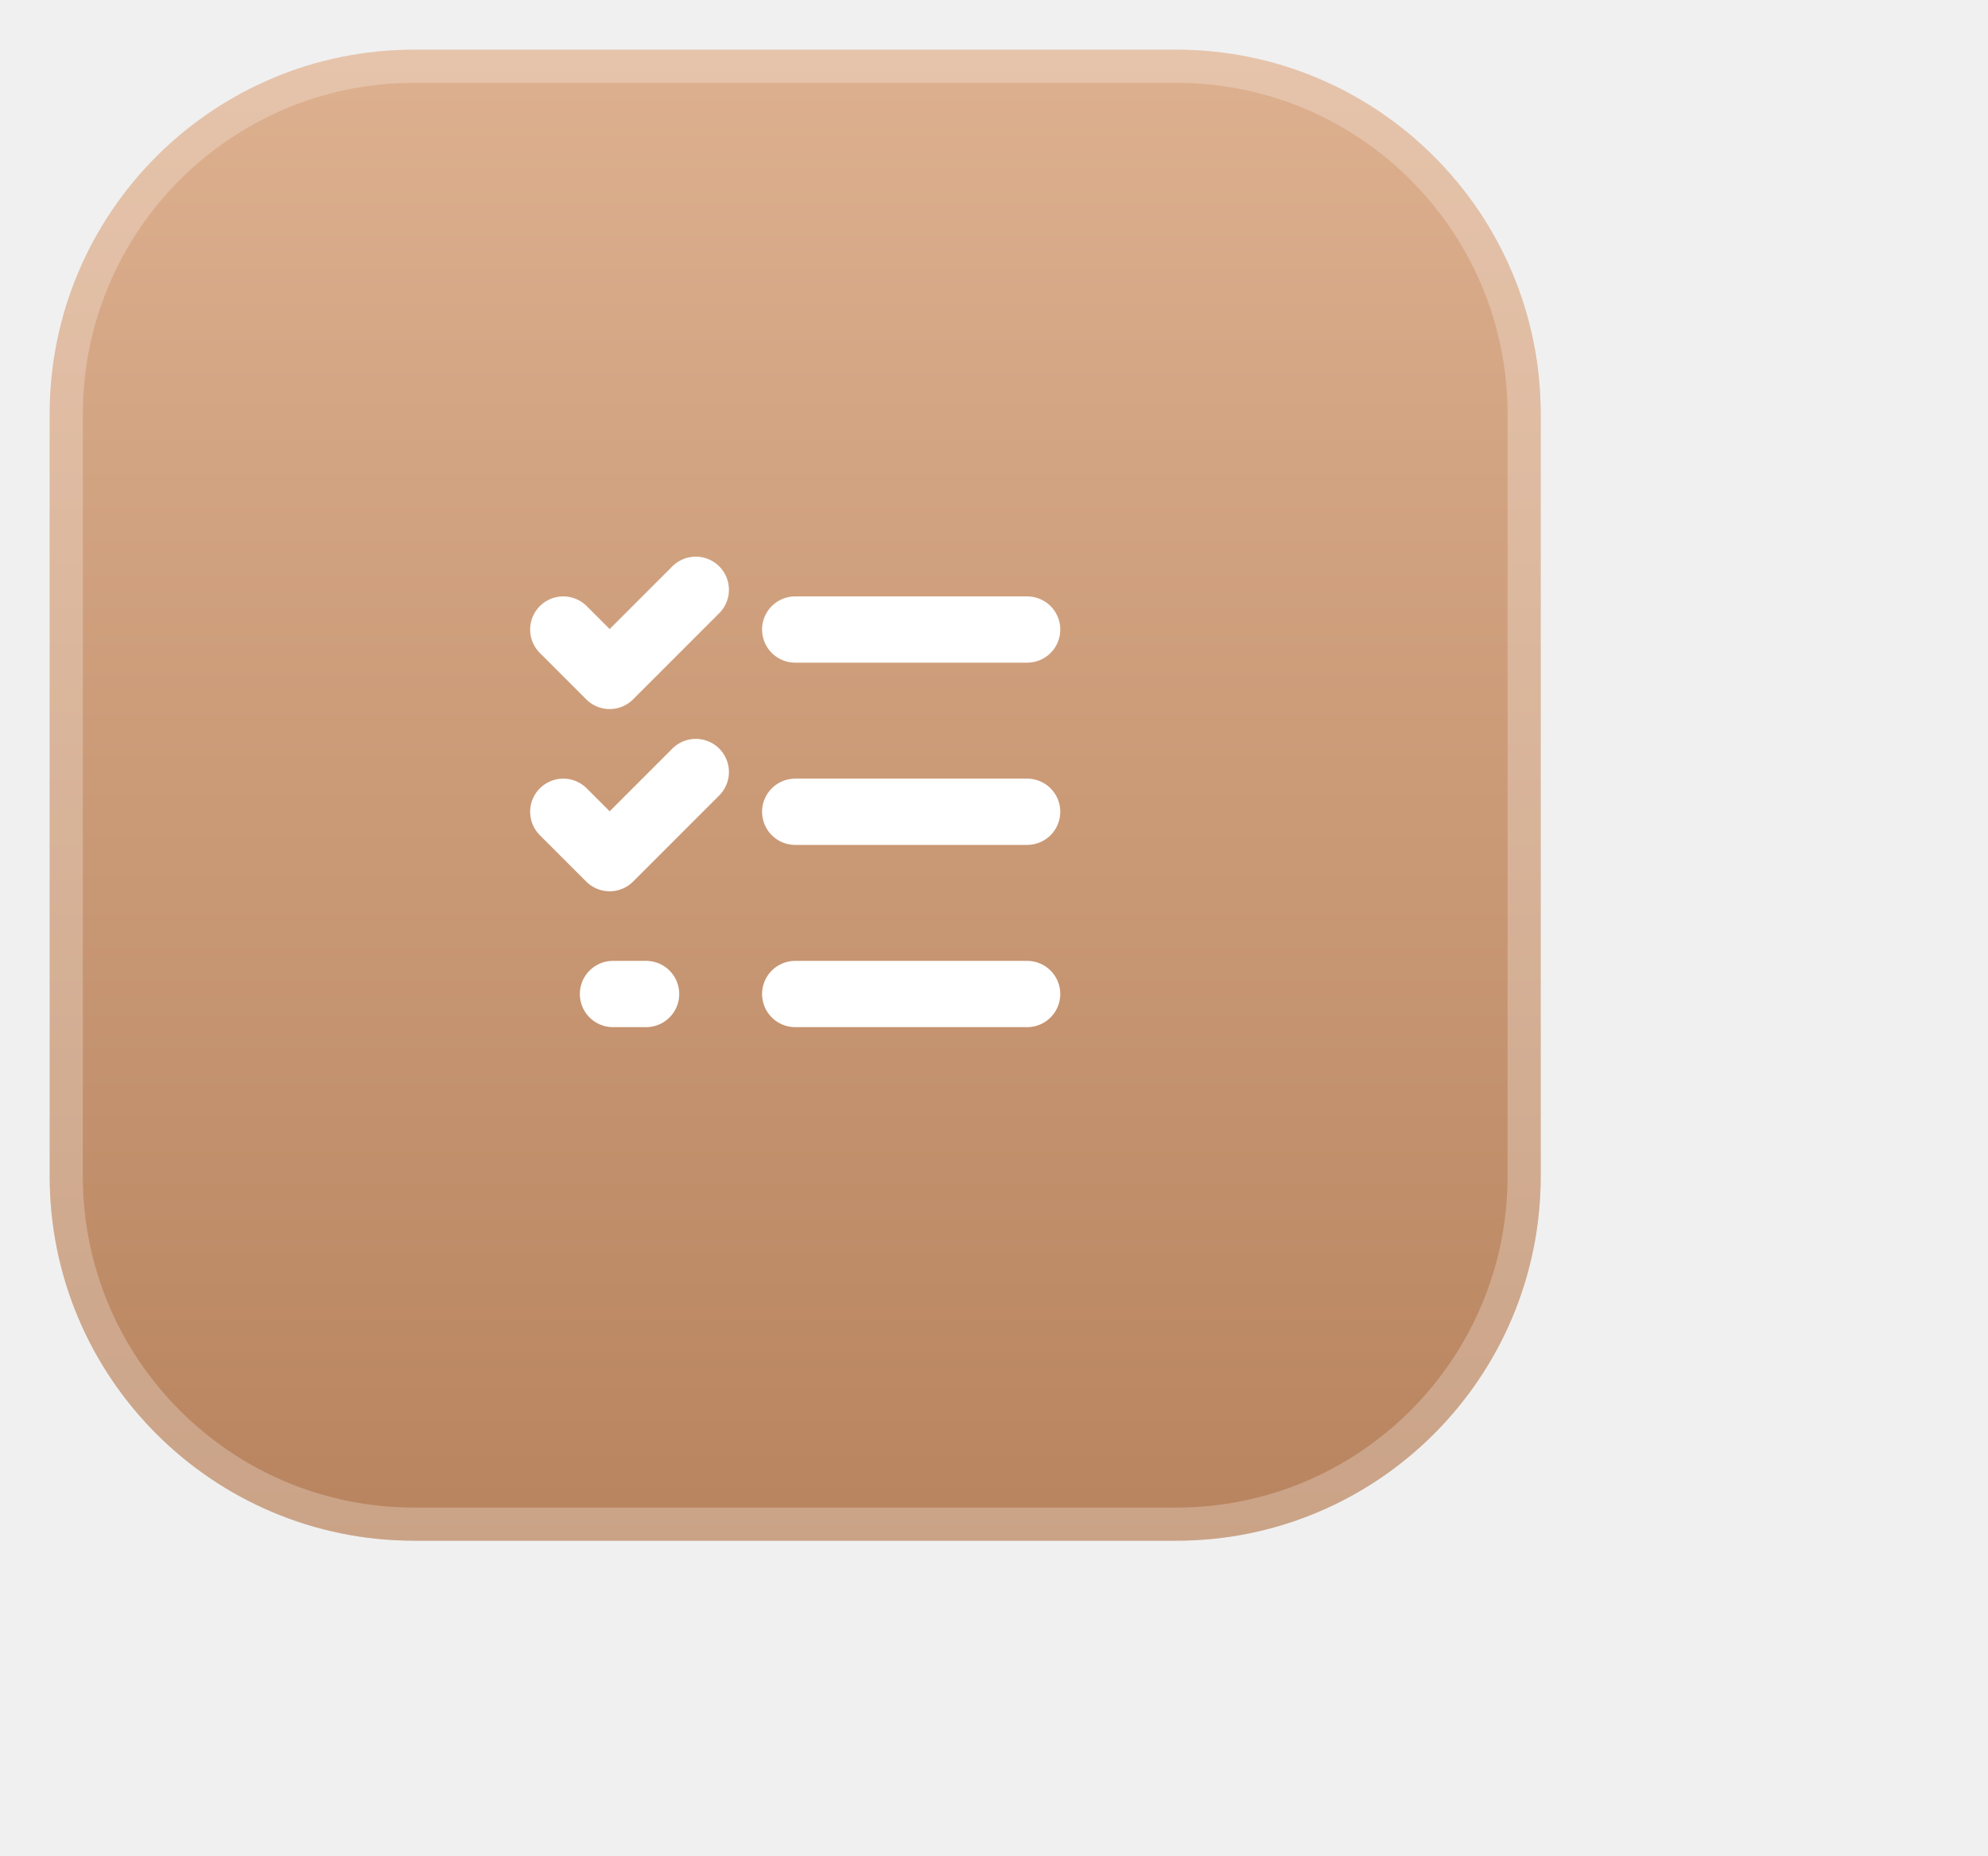
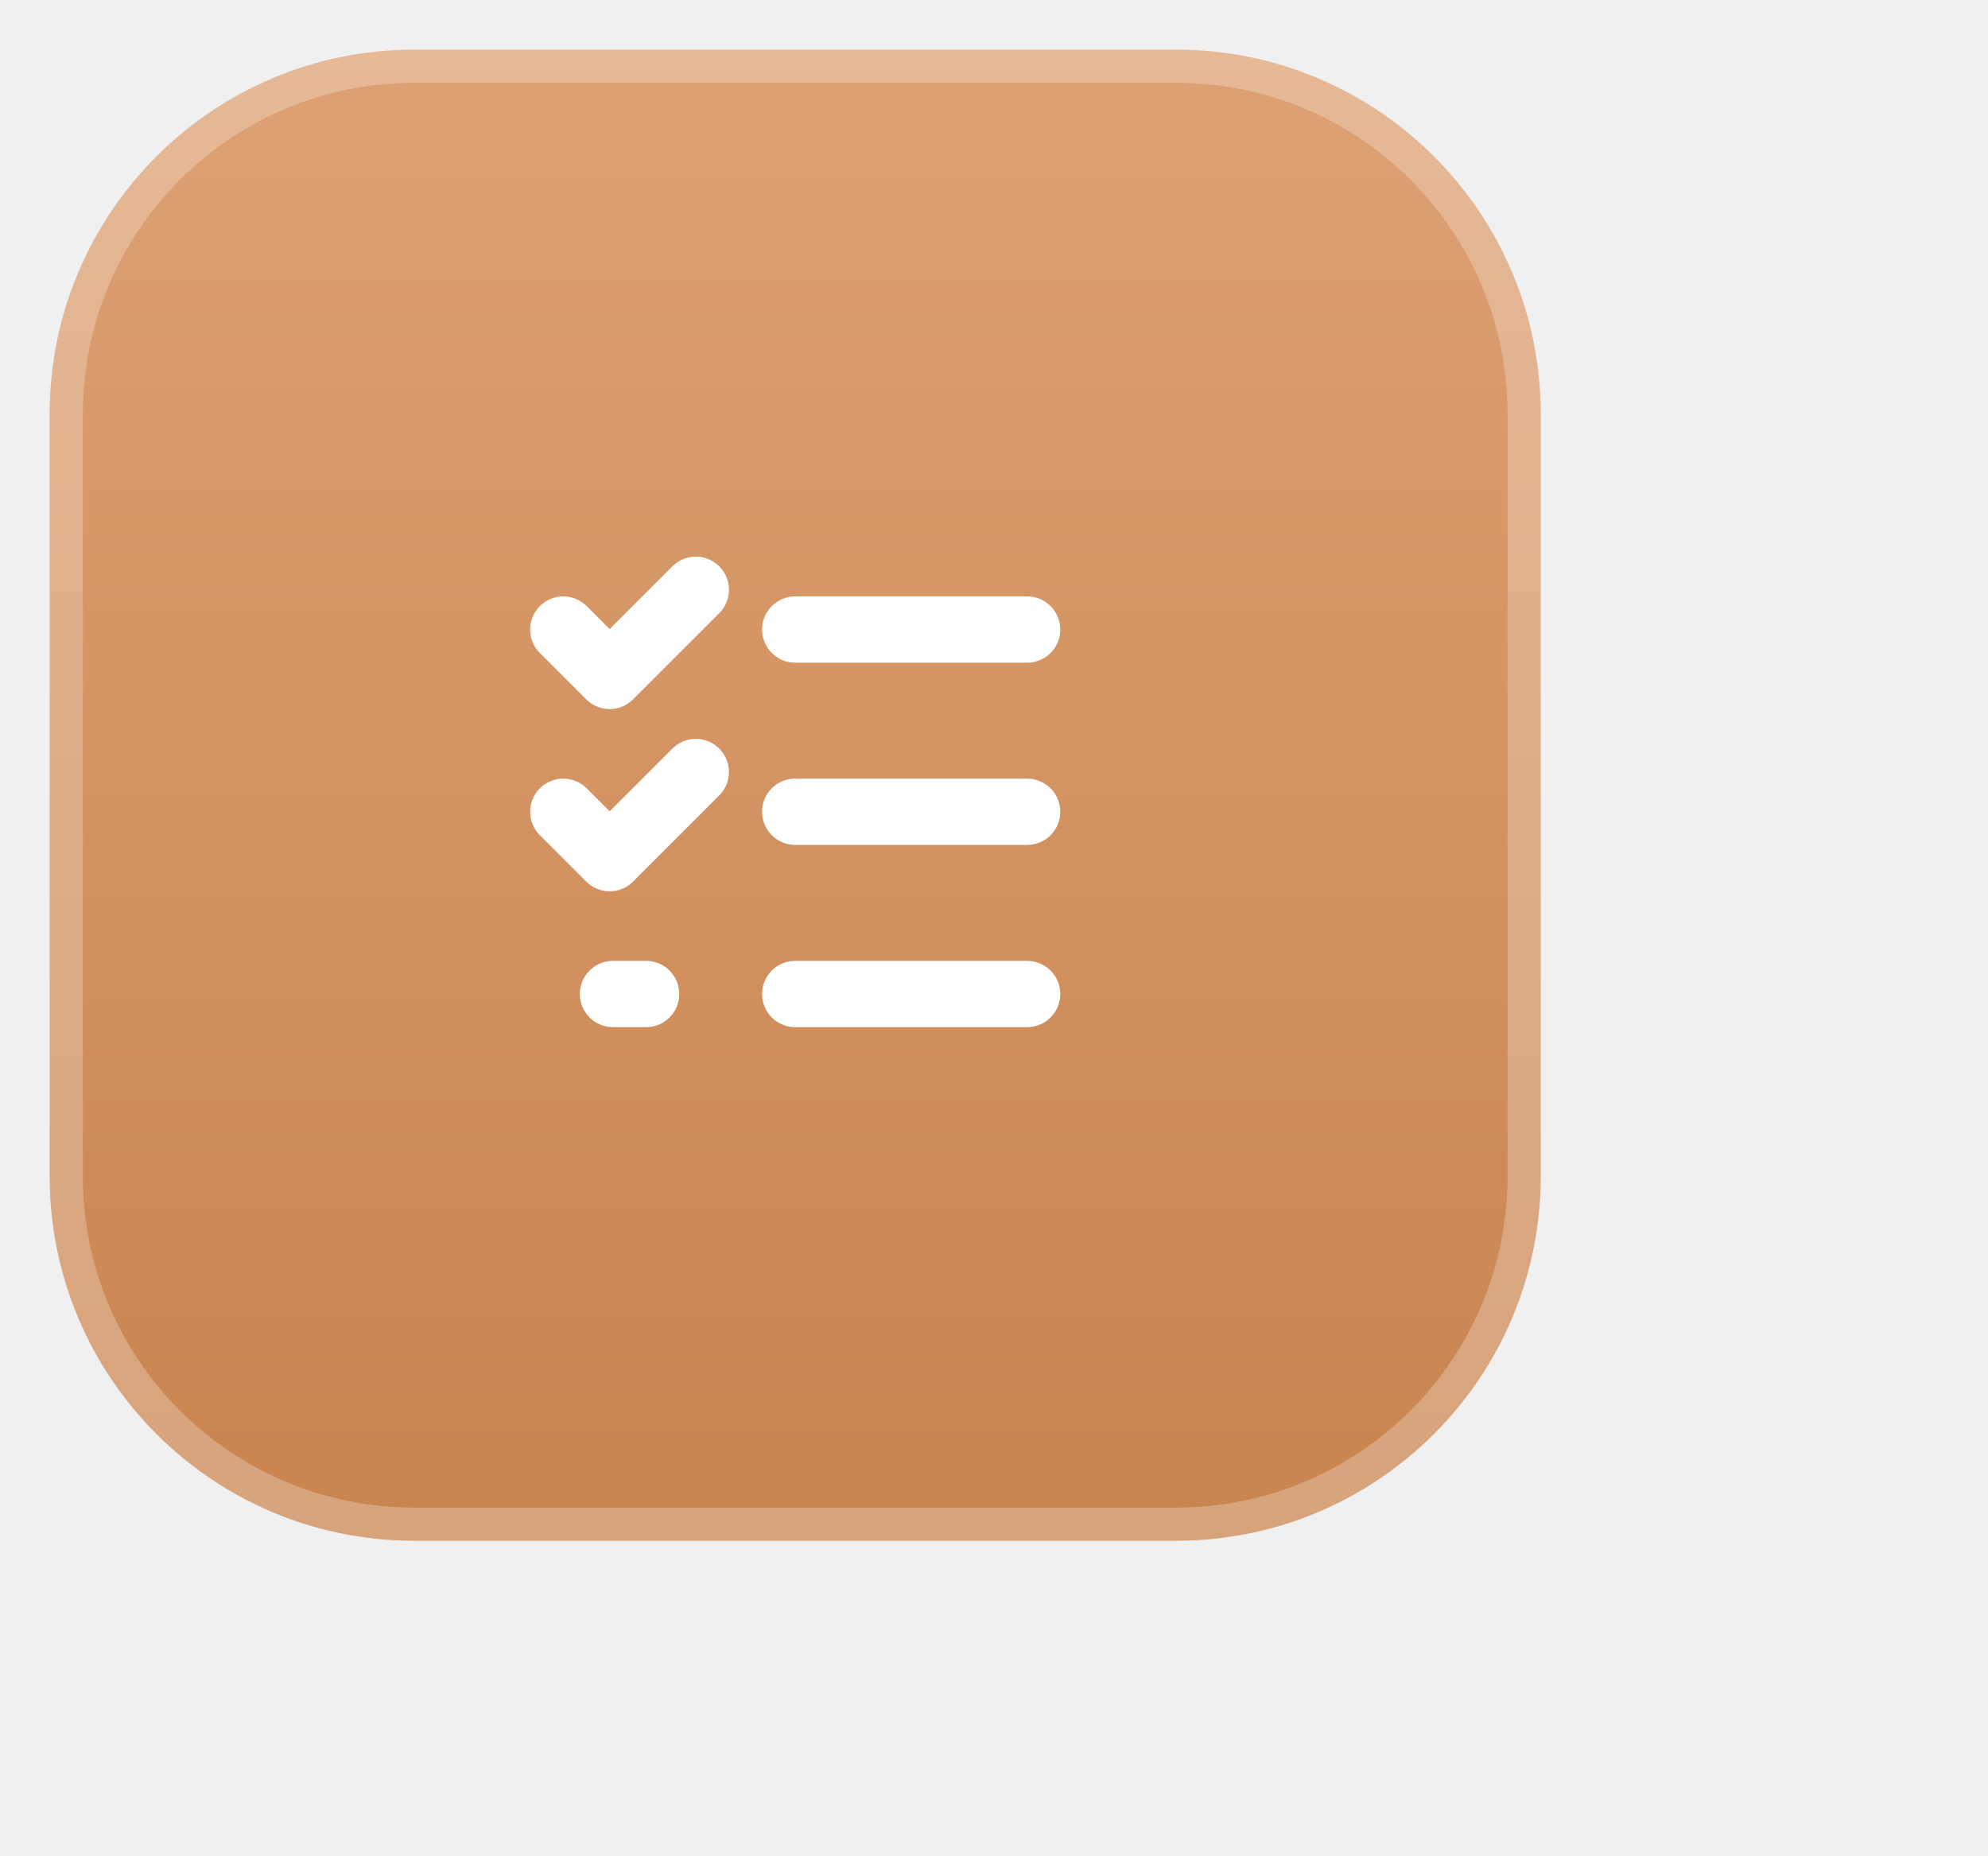
<svg xmlns="http://www.w3.org/2000/svg" width="60" height="56" viewBox="0 0 60 56" aria-hidden="true">
  <defs>
    <linearGradient id="t" x1="0" y1="0" x2="0" y2="1">
-       <stop offset="0" stop-color="#DDB08F" />
-       <stop offset="1" stop-color="#B8845F" />
+       <stop offset="0" stop-color="#DDA174" />
+       <stop offset="1" stop-color="#C9844F" />
    </linearGradient>
  </defs>
  <rect x="1.5" y="1.5" width="45" height="45" rx="11" fill="url(#t)" />
  <rect x="2" y="2" width="44" height="44" rx="10.5" fill="none" stroke="#fff" stroke-opacity=".25" />
  <g transform="translate(12 12)" fill="none" stroke="#fff" stroke-width="2" stroke-linecap="round" stroke-linejoin="round">
    <path d="M5 7l1.4 1.4L9 5.8" />
    <path d="M12 7h7" />
    <path d="M5 12.5l1.4 1.4L9 11.3" />
    <path d="M12 12.5h7" />
    <path d="M6.5 18h1" />
    <path d="M12 18h7" />
  </g>
</svg>
